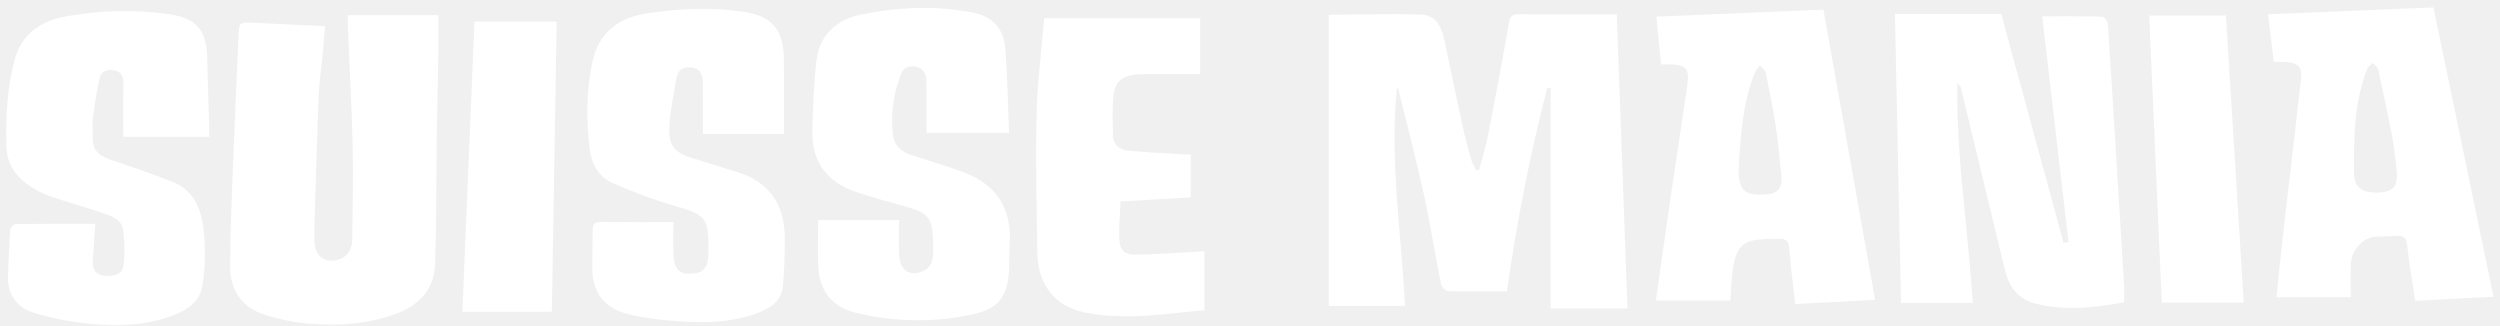
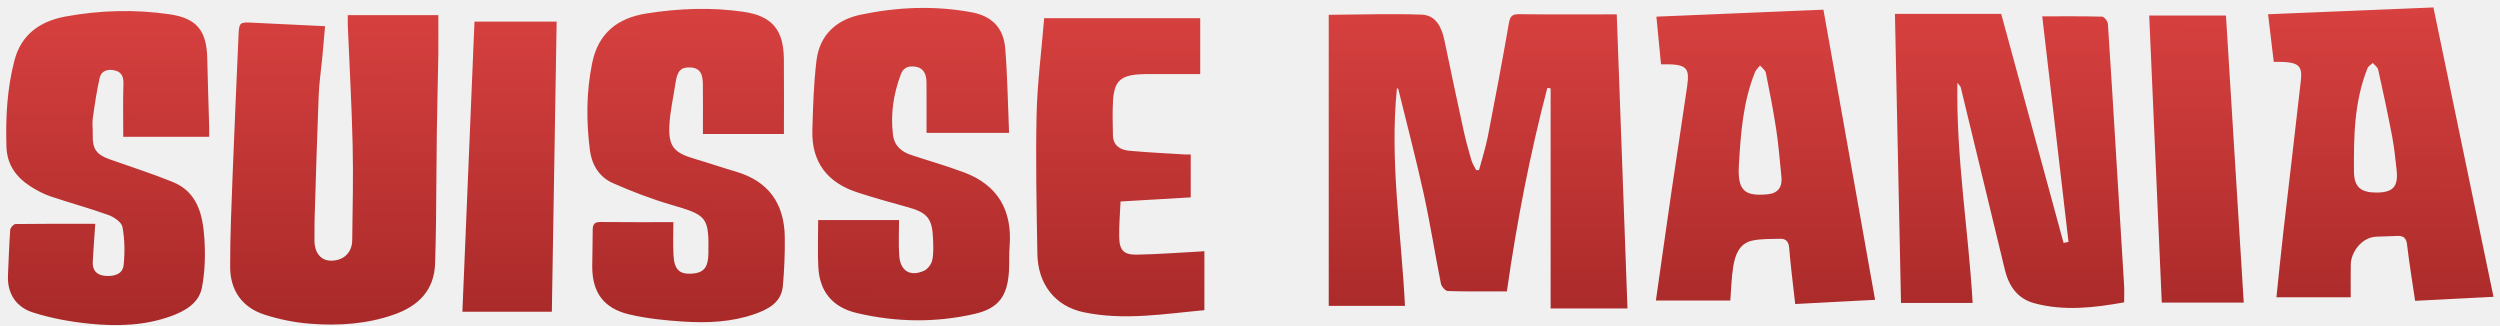
<svg xmlns="http://www.w3.org/2000/svg" width="223px" height="29px" viewBox="0 0 223 29" version="1.1">
+   <defs>
+     <linearGradient x1="52.303%" y1="-43.052%" x2="50%" y2="138.93%" id="linearGradient-1">
+       <stop stop-color="#EB4B49" offset="0%" />
+       <stop stop-color="#962020" offset="100%" />
+     </linearGradient>
+   </defs>
  <g id="Visuals" stroke="none" stroke-width="1" fill="none" fill-rule="evenodd">
-     <g id="Suisse-Mania-Text" fill="#ffffff">
+     <g id="Suisse-Mania-Text" fill="url(#linearGradient-1)">
      <g id="Imported-Layers">
        <path d="M138.022,7.84 C136.47,13.752 135.307,19.746 134.413,25.991 C132.64,25.991 130.891,26.015 129.145,25.961 C128.926,25.954 128.581,25.558 128.529,25.297 C127.998,22.645 127.583,19.969 127.004,17.328 C126.313,14.18 125.493,11.06 124.724,7.93 C124.715,7.893 124.627,7.877 124.607,7.867 C123.945,14.344 125,20.769 125.324,27.286 L118.523,27.286 L118.523,1.321 C121.356,1.304 124.079,1.208 126.796,1.304 C128.089,1.349 128.597,2.428 128.842,3.596 C129.402,6.274 129.965,8.951 130.549,11.624 C130.746,12.522 130.992,13.411 131.25,14.293 C131.339,14.6 131.528,14.879 131.673,15.171 C131.757,15.171 131.843,15.172 131.928,15.173 C132.197,14.161 132.523,13.161 132.723,12.136 C133.377,8.788 134.007,5.435 134.592,2.075 C134.699,1.468 134.865,1.257 135.503,1.265 C138.42,1.3 141.338,1.28 144.213,1.28 C144.537,10.16 144.852,18.788 145.171,27.516 L138.316,27.516 L138.316,7.878 C138.218,7.866 138.12,7.853 138.022,7.84 Z M175.961,27.022 L169.57,27.022 C169.389,18.423 169.21,9.922 169.028,1.234 L178.506,1.234 C180.331,7.938 182.2,14.801 184.069,21.663 C184.216,21.636 184.364,21.609 184.511,21.582 C183.732,14.89 182.953,8.199 182.167,1.456 C183.887,1.456 185.699,1.437 187.509,1.485 C187.693,1.49 188.009,1.886 188.024,2.117 C188.297,6.136 188.53,10.157 188.777,14.177 C189.005,17.923 189.243,21.668 189.468,25.414 C189.499,25.902 189.473,26.393 189.473,26.969 C186.799,27.449 184.123,27.768 181.448,27.044 C179.971,26.643 179.188,25.523 178.838,24.078 C177.524,18.648 176.213,13.216 174.897,7.786 C174.879,7.713 174.802,7.654 174.6,7.382 C174.483,14.123 175.588,20.553 175.961,27.022 Z M31.024,1.349 L39.099,1.349 C39.099,2.523 39.114,3.737 39.096,4.95 C39.06,7.274 38.995,9.597 38.963,11.921 C38.929,14.553 38.923,17.186 38.894,19.818 C38.88,21.037 38.846,22.256 38.812,23.475 C38.743,25.907 37.304,27.296 35.173,28.05 C32.763,28.903 30.234,29.073 27.711,28.881 C26.322,28.776 24.915,28.493 23.588,28.064 C21.592,27.421 20.532,25.897 20.529,23.809 C20.525,21.103 20.642,18.396 20.746,15.691 C20.905,11.509 21.097,7.328 21.277,3.146 C21.325,2.002 21.381,1.965 22.519,2.024 C24.634,2.134 26.751,2.229 28.996,2.336 C28.917,3.229 28.84,4.163 28.752,5.095 C28.645,6.228 28.473,7.357 28.427,8.492 C28.28,12.185 28.176,15.881 28.061,19.575 C28.043,20.182 28.059,20.788 28.05,21.394 C28.033,22.524 28.604,23.248 29.524,23.252 C30.631,23.258 31.404,22.547 31.418,21.431 C31.453,18.602 31.521,15.771 31.456,12.944 C31.375,9.407 31.173,5.872 31.026,2.337 C31.015,2.062 31.024,1.786 31.024,1.349 Z M8.498,19.962 C8.418,21.151 8.334,22.245 8.274,23.341 C8.232,24.126 8.625,24.548 9.411,24.608 C10.193,24.667 10.947,24.463 11.031,23.624 C11.144,22.509 11.126,21.348 10.925,20.251 C10.846,19.823 10.174,19.359 9.675,19.18 C7.976,18.566 6.225,18.099 4.513,17.518 C3.881,17.304 3.271,16.981 2.708,16.618 C1.431,15.792 0.622,14.683 0.574,13.072 C0.495,10.476 0.631,7.904 1.289,5.387 C1.898,3.055 3.601,1.885 5.838,1.474 C8.912,0.91 12.024,0.823 15.121,1.273 C17.556,1.627 18.433,2.738 18.486,5.196 C18.53,7.246 18.602,9.296 18.66,11.346 C18.668,11.645 18.661,11.945 18.661,12.205 L10.994,12.205 C10.994,10.591 10.96,9.009 11.01,7.431 C11.029,6.791 10.802,6.409 10.221,6.277 C9.622,6.14 9.036,6.3 8.89,6.949 C8.623,8.137 8.444,9.346 8.277,10.552 C8.21,11.035 8.288,11.537 8.273,12.028 C8.235,13.267 8.592,13.79 9.779,14.21 C11.659,14.875 13.563,15.482 15.409,16.231 C17.625,17.13 18.084,19.167 18.227,21.232 C18.328,22.692 18.289,24.204 18.017,25.636 C17.75,27.043 16.51,27.751 15.235,28.208 C12.905,29.048 10.466,29.12 8.046,28.881 C6.323,28.71 4.582,28.396 2.936,27.871 C1.459,27.401 0.634,26.207 0.711,24.55 C0.774,23.198 0.814,21.844 0.913,20.495 C0.927,20.307 1.217,19.987 1.383,19.984 C3.776,19.951 6.169,19.962 8.498,19.962 Z M60.064,19.815 C60.064,20.687 60.021,21.723 60.075,22.755 C60.143,24.04 60.595,24.467 61.674,24.411 C62.755,24.355 63.167,23.875 63.188,22.644 C63.245,19.343 63.077,19.201 59.898,18.274 C58.111,17.752 56.356,17.079 54.653,16.326 C53.464,15.799 52.789,14.711 52.622,13.418 C52.288,10.818 52.292,8.222 52.819,5.633 C53.367,2.939 55.1,1.602 57.695,1.196 C60.564,0.747 63.449,0.632 66.327,1.053 C68.868,1.425 69.891,2.659 69.921,5.24 C69.945,7.473 69.925,9.707 69.925,11.952 L62.7,11.952 C62.7,10.437 62.715,8.971 62.695,7.507 C62.685,6.761 62.557,6.064 61.578,6.017 C60.736,5.977 60.416,6.312 60.256,7.399 C60.07,8.669 59.767,9.931 59.707,11.205 C59.62,13.066 60.138,13.634 61.94,14.161 C63.178,14.523 64.398,14.945 65.636,15.307 C68.574,16.167 69.971,18.183 70.003,21.175 C70.019,22.617 69.961,24.066 69.833,25.502 C69.7,26.982 68.535,27.586 67.327,28.01 C65.267,28.734 63.109,28.821 60.96,28.685 C59.343,28.583 57.709,28.416 56.136,28.047 C53.831,27.507 52.816,26.065 52.827,23.738 C52.833,22.661 52.87,21.584 52.869,20.507 C52.869,20.016 53.018,19.796 53.563,19.803 C55.761,19.83 57.959,19.815 60.064,19.815 Z M72.98,19.631 L80.195,19.631 C80.195,20.613 80.135,21.711 80.211,22.799 C80.306,24.173 81.183,24.706 82.425,24.151 C82.751,24.004 83.073,23.572 83.154,23.216 C83.286,22.632 83.249,22.002 83.231,21.393 C83.172,19.469 82.736,18.96 80.883,18.454 C79.402,18.049 77.923,17.633 76.465,17.157 C73.817,16.293 72.387,14.477 72.462,11.648 C72.517,9.569 72.581,7.48 72.827,5.418 C73.099,3.139 74.578,1.771 76.762,1.312 C80.038,0.623 83.355,0.483 86.665,1.095 C88.488,1.431 89.522,2.494 89.669,4.34 C89.867,6.818 89.901,9.308 90.008,11.853 L82.647,11.853 C82.647,10.345 82.654,8.847 82.643,7.349 C82.638,6.643 82.41,6.045 81.611,5.942 C81.068,5.872 80.593,5.998 80.359,6.618 C79.698,8.37 79.423,10.164 79.655,12.03 C79.777,13.014 80.41,13.539 81.286,13.828 C82.861,14.35 84.463,14.802 86.014,15.386 C88.975,16.501 90.31,18.741 90.057,21.952 C89.999,22.687 90.045,23.43 90.001,24.168 C89.868,26.401 89.092,27.506 86.93,28.001 C83.442,28.799 79.925,28.748 76.433,27.923 C74.27,27.413 73.108,26.02 72.993,23.819 C72.923,22.482 72.98,21.139 72.98,19.631 Z M147.706,26.805 C148.189,23.427 148.641,20.202 149.111,16.981 C149.565,13.877 150.049,10.778 150.497,7.675 C150.743,5.967 150.411,5.694 148.163,5.738 C148.032,4.387 147.901,3.026 147.751,1.485 C152.717,1.277 157.618,1.073 162.65,0.863 C164.189,9.505 165.716,18.084 167.257,26.744 C164.886,26.868 162.533,26.993 160.132,27.118 C159.944,25.415 159.729,23.772 159.595,22.124 C159.548,21.531 159.302,21.282 158.763,21.299 C157.937,21.325 157.09,21.287 156.294,21.464 C155.133,21.721 154.777,22.744 154.608,23.762 C154.444,24.756 154.427,25.776 154.344,26.805 L147.706,26.805 Z M155.108,14.733 C154.972,17.037 155.644,17.518 157.659,17.332 C158.592,17.246 158.997,16.696 158.903,15.765 C158.76,14.361 158.651,12.951 158.44,11.557 C158.184,9.86 157.853,8.173 157.512,6.49 C157.462,6.25 157.172,6.058 156.993,5.844 C156.841,6.042 156.635,6.217 156.545,6.44 C155.474,9.101 155.271,11.914 155.108,14.733 Z M202.819,5.519 C202.653,4.123 202.491,2.765 202.313,1.271 C207.271,1.067 212.146,0.867 217.062,0.664 C218.853,9.291 220.619,17.8 222.42,26.475 C220.091,26.595 217.779,26.714 215.429,26.834 C215.173,25.091 214.898,23.459 214.711,21.818 C214.64,21.203 214.37,21.021 213.824,21.046 C213.209,21.073 212.594,21.09 211.98,21.111 C210.647,21.158 209.71,22.509 209.689,23.581 C209.67,24.534 209.685,25.488 209.685,26.516 L203.057,26.516 C203.265,24.546 203.452,22.632 203.671,20.721 C204.188,16.202 204.733,11.686 205.238,7.166 C205.394,5.761 204.984,5.484 202.819,5.519 Z M211.969,17.176 C213.458,17.177 213.938,16.658 213.778,15.166 C213.67,14.16 213.565,13.149 213.377,12.155 C212.998,10.167 212.573,8.185 212.134,6.208 C212.084,5.986 211.819,5.812 211.654,5.616 C211.492,5.774 211.255,5.902 211.178,6.095 C209.989,9.069 209.948,12.205 209.976,15.333 C209.988,16.699 210.61,17.176 211.969,17.176 Z M106.214,17.606 C104.16,17.727 102.139,17.844 99.952,17.972 C99.905,19.129 99.806,20.18 99.835,21.228 C99.866,22.331 100.268,22.735 101.392,22.715 C103.205,22.683 105.016,22.543 106.827,22.448 C106.978,22.44 107.129,22.427 107.432,22.405 L107.432,27.668 C103.908,27.984 100.292,28.618 96.647,27.848 C94.14,27.318 92.579,25.372 92.534,22.65 C92.466,18.509 92.371,14.365 92.464,10.226 C92.528,7.414 92.895,4.609 93.14,1.623 L107.059,1.623 L107.059,6.604 C105.677,6.604 104.212,6.603 102.748,6.605 C102.378,6.606 102.008,6.607 101.639,6.629 C99.975,6.728 99.395,7.258 99.286,8.924 C99.218,9.965 99.256,11.015 99.273,12.06 C99.287,12.988 99.929,13.371 100.716,13.445 C102.367,13.599 104.026,13.673 105.683,13.777 C105.83,13.786 105.979,13.778 106.214,13.778 L106.214,17.606 Z M49.653,1.927 C49.51,10.583 49.368,19.12 49.224,27.809 L41.245,27.809 C41.6,19.28 41.962,10.611 42.324,1.927 L49.653,1.927 Z M191.709,1.384 L198.555,1.384 C199.085,9.937 199.608,18.387 200.142,26.993 L192.83,26.993 C192.461,18.541 192.085,9.983 191.709,1.384 Z" id="Fill-1" />
      </g>
    </g>
  </g>
</svg>
